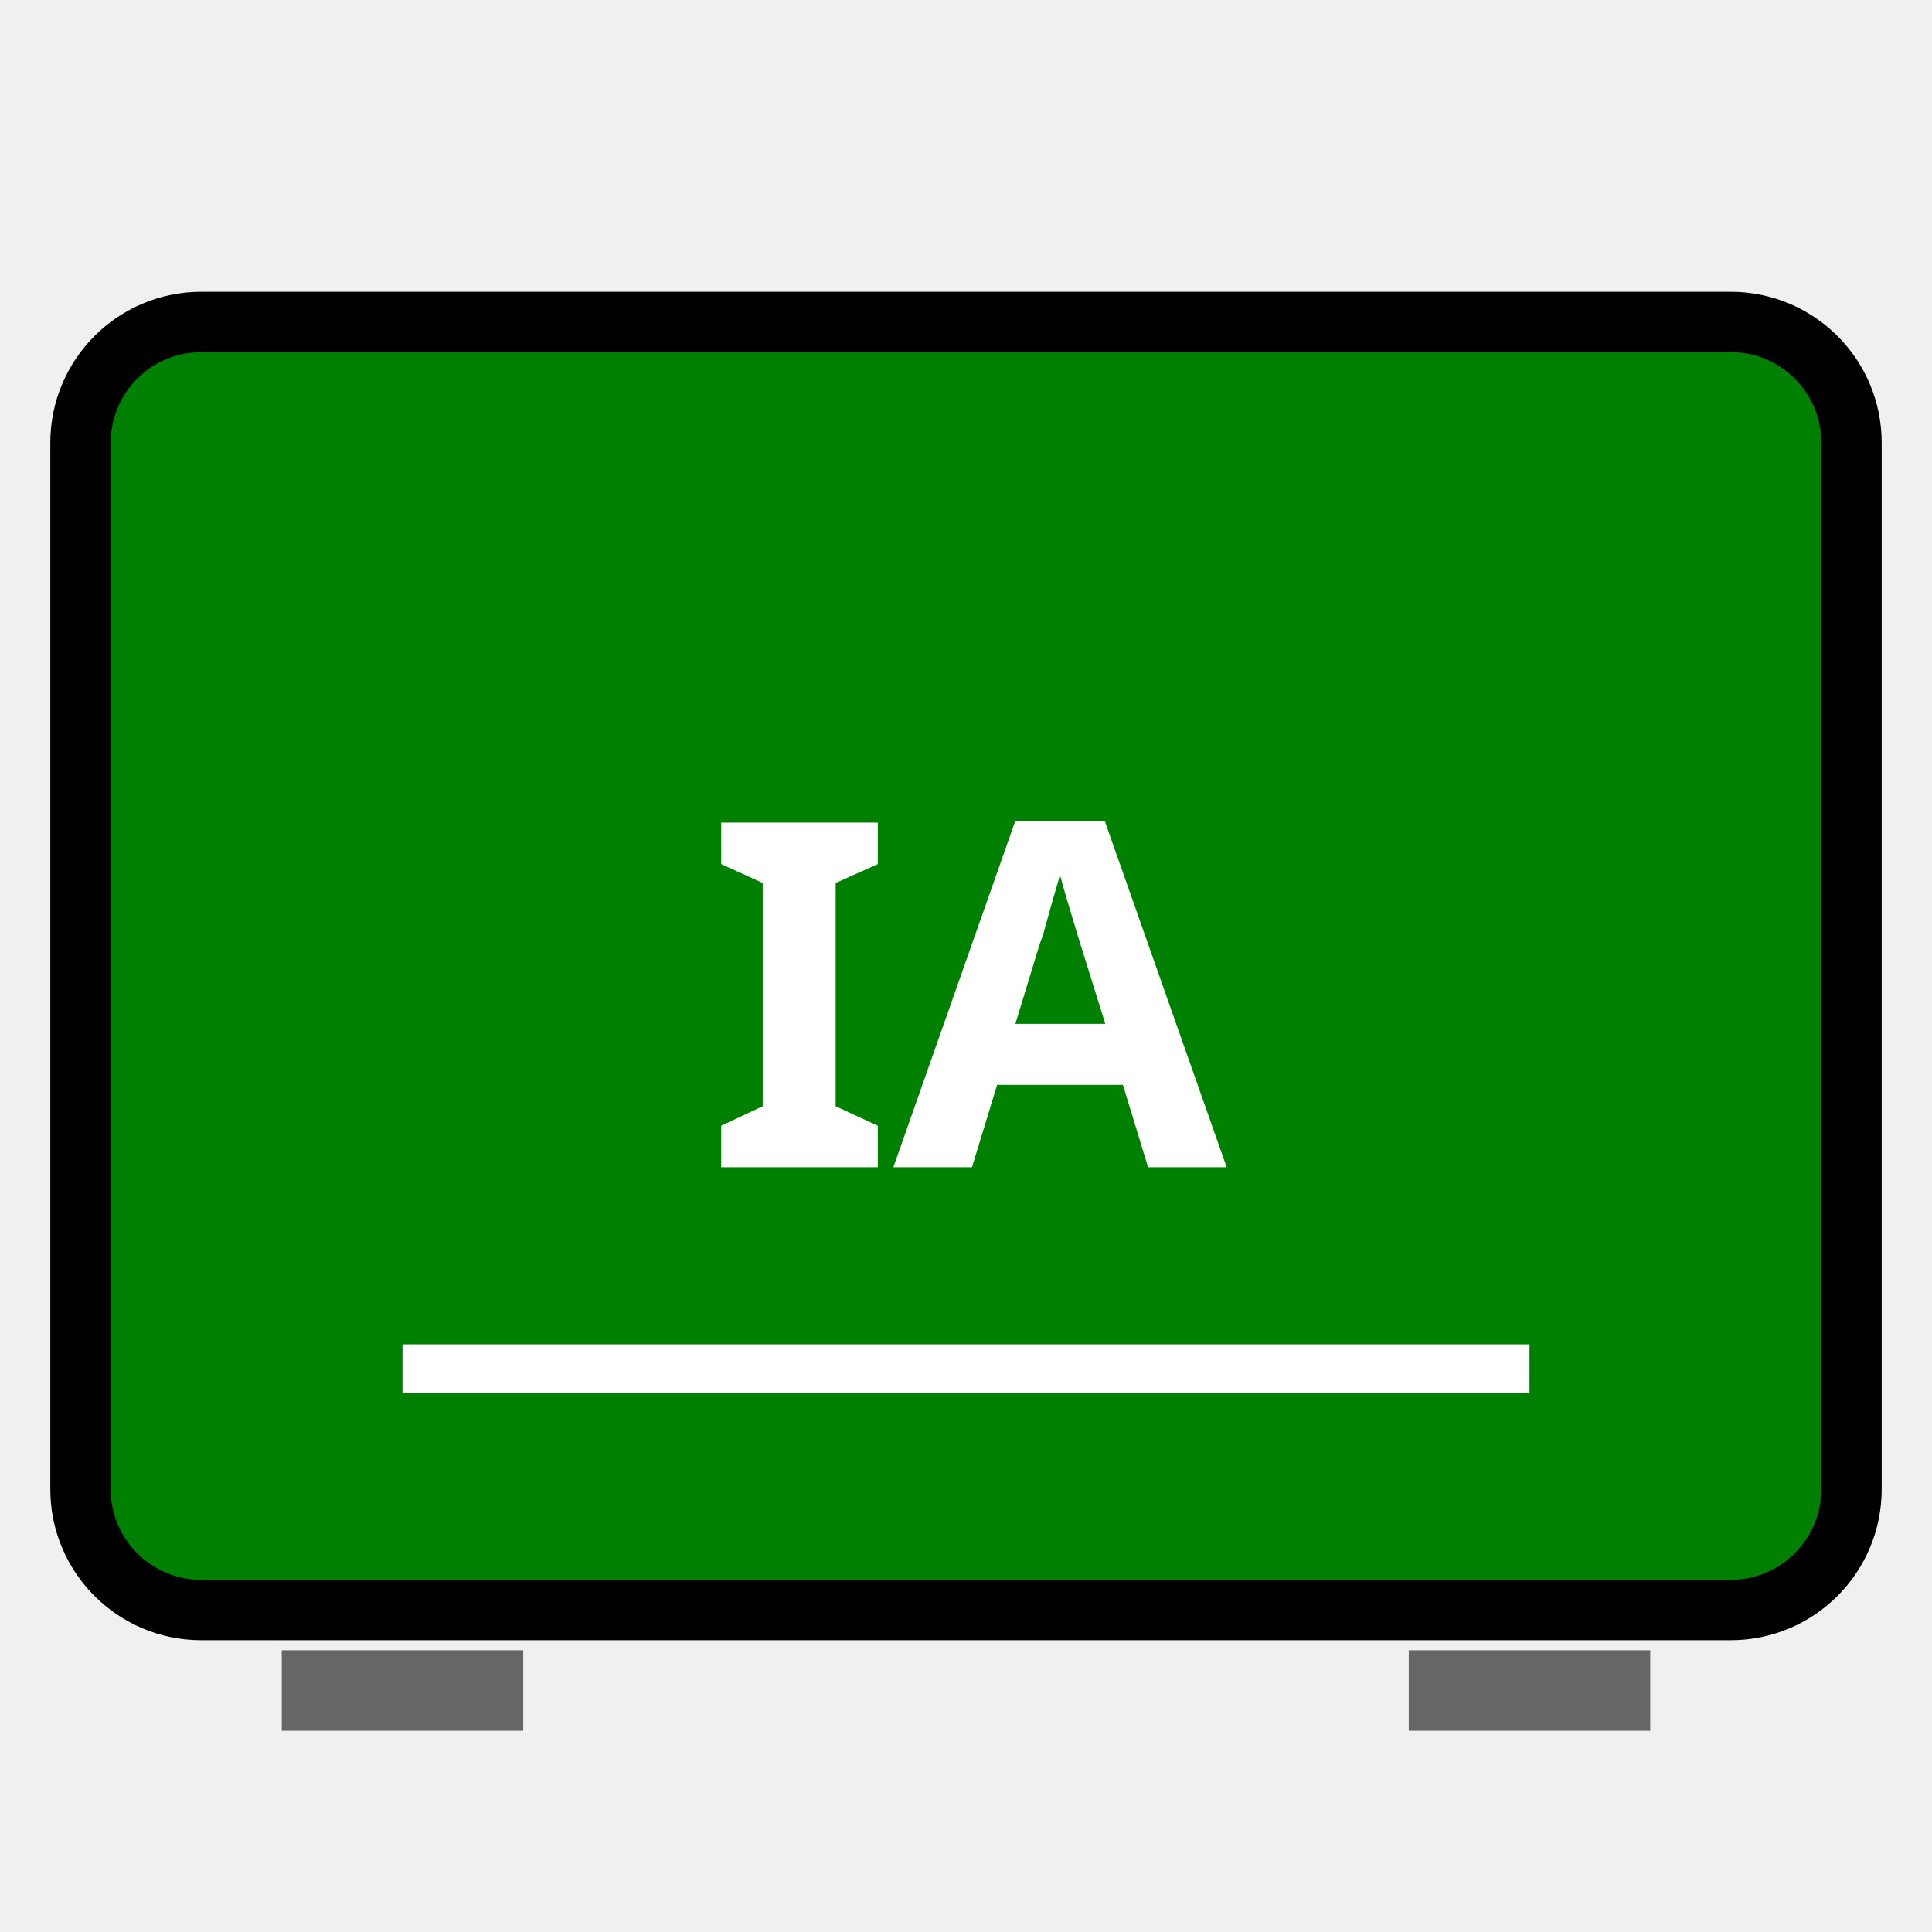
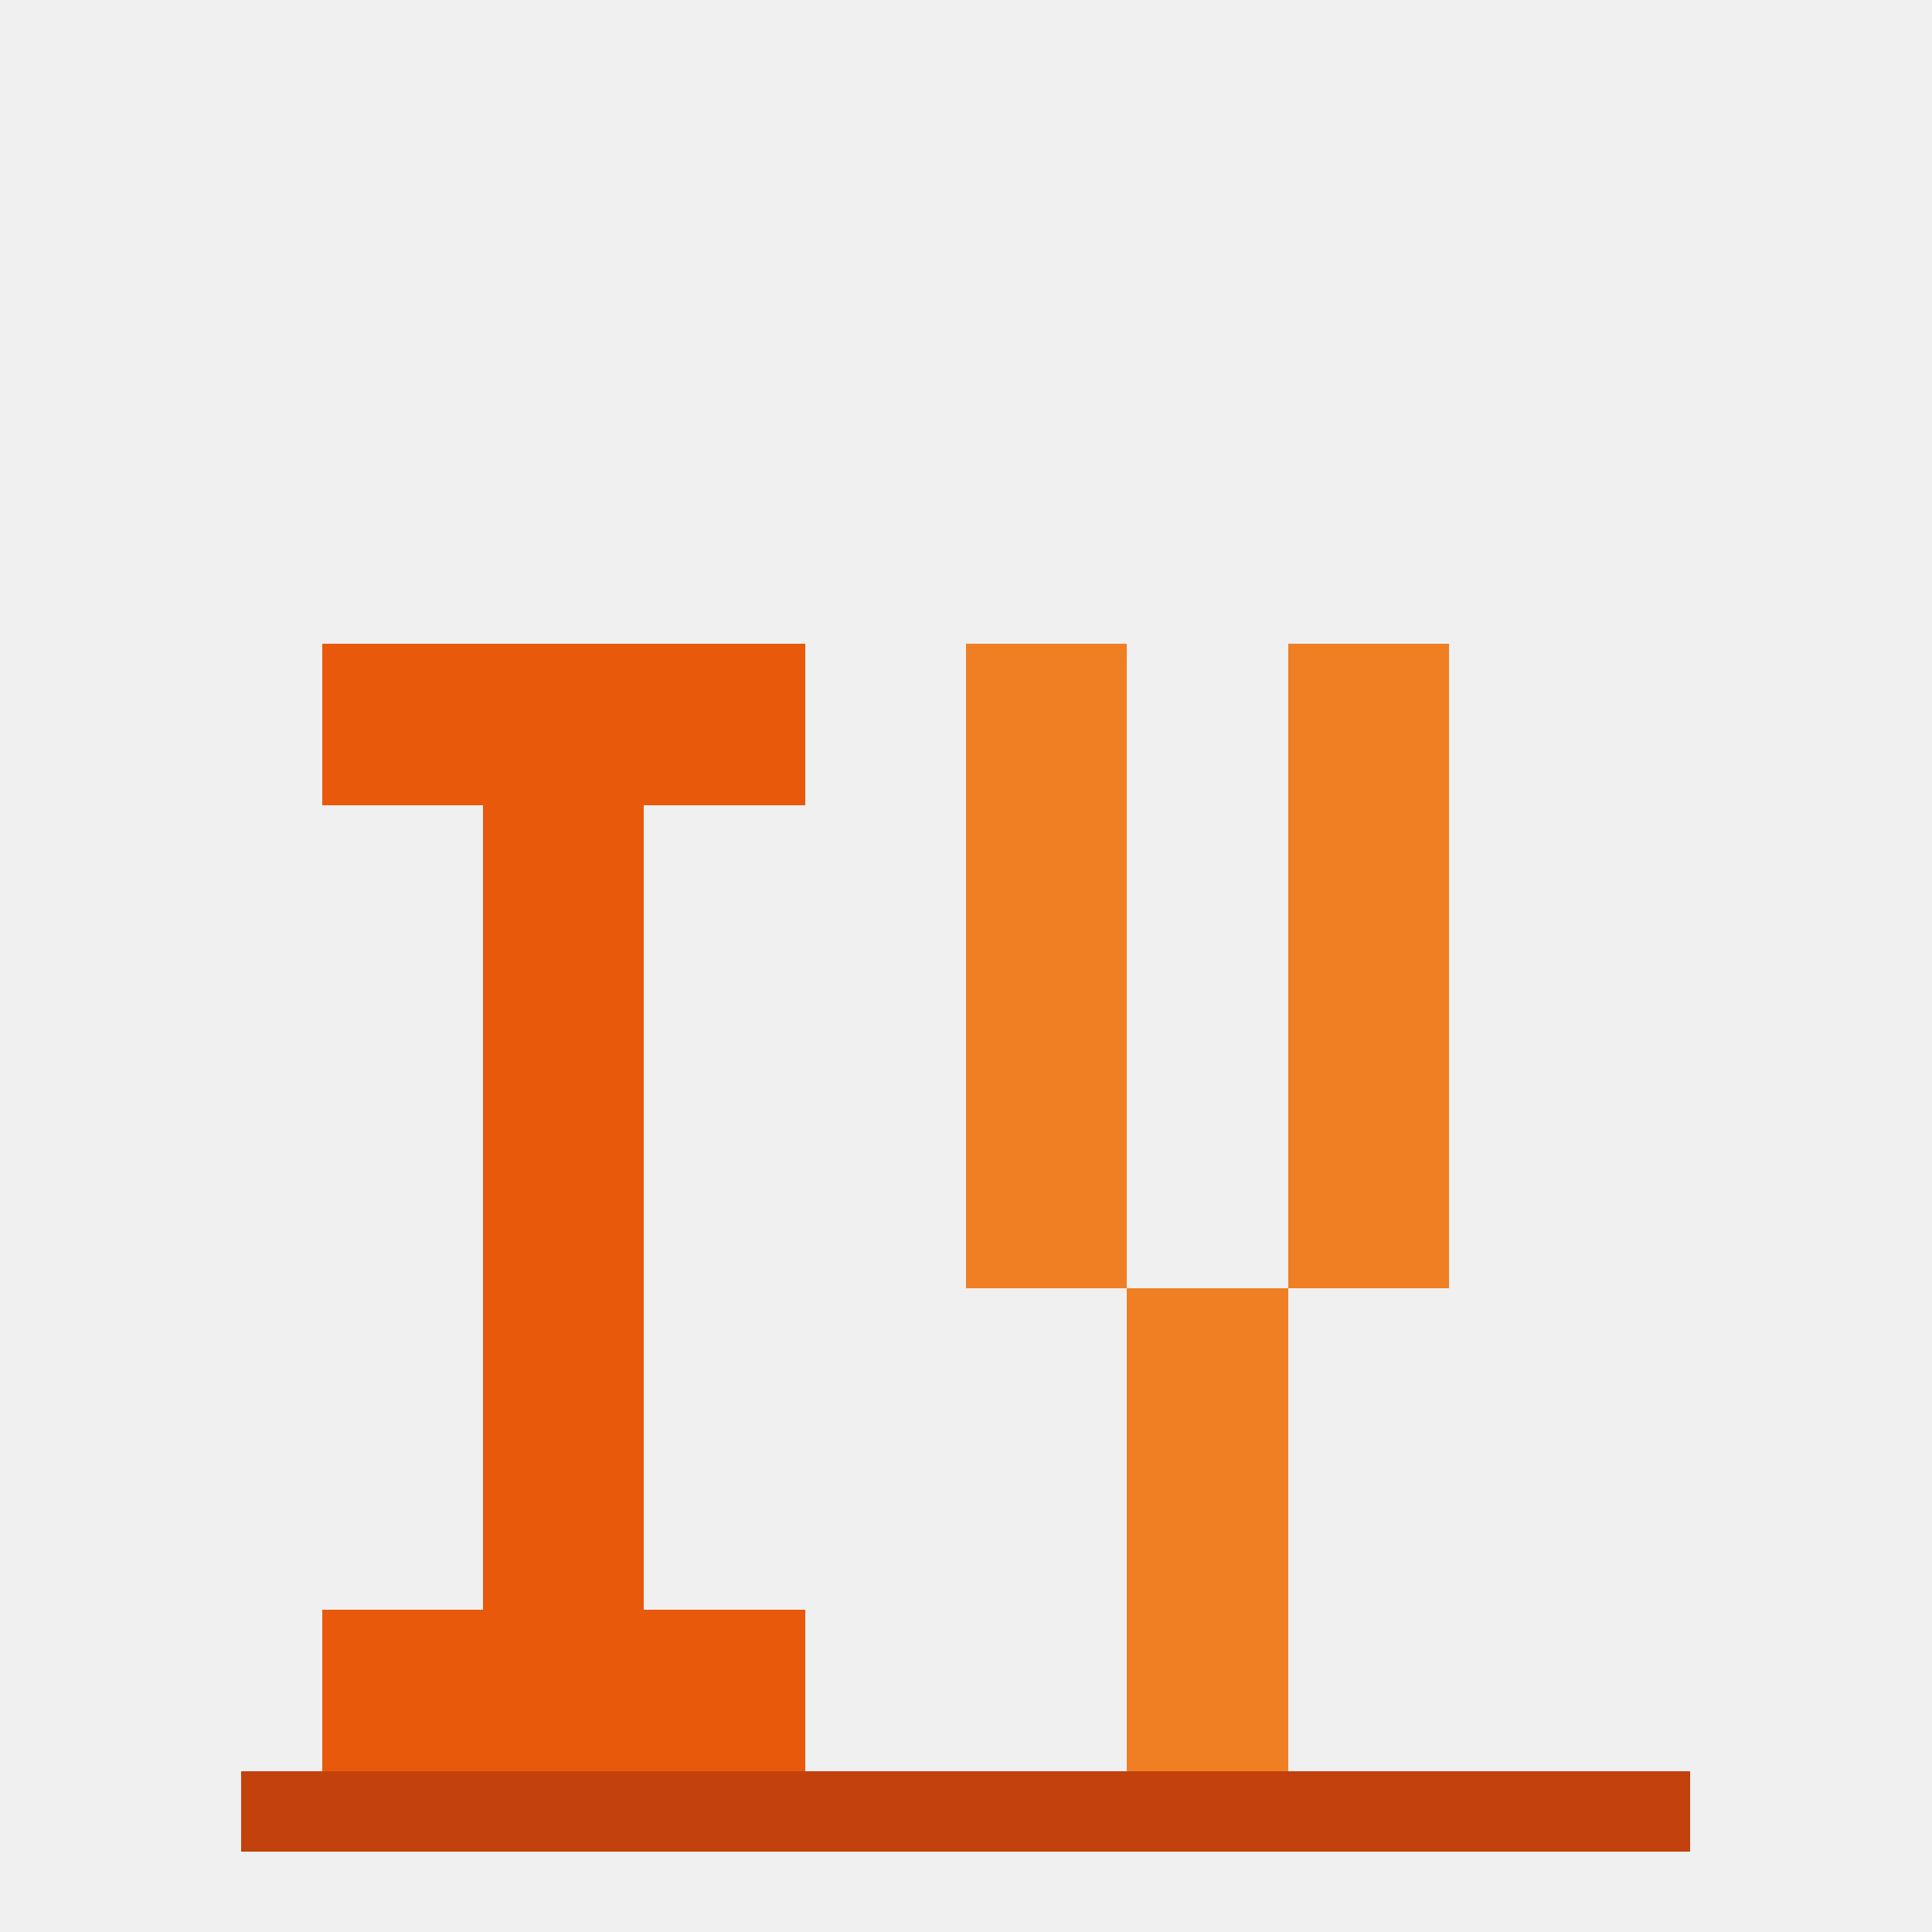
- <svg xmlns="http://www.w3.org/2000/svg" width="48" height="48" viewBox="0 0 48 48" id="svg2" version="1.1">
-   <g id="layer1">
-     <rect x="2" y="8" width="44" height="32" rx="3" ry="3" style="fill:#008000;stroke:#000000;stroke-width:1.5" id="body" />
-     <text x="24" y="29" text-anchor="middle" style="font-size:12px;font-weight:bold;font-family:sans-serif;fill:#ffffff" id="brand">IA</text>
-     <path d="M 10,34 L 38,34" style="stroke:#ffffff;stroke-width:1.2;fill:none" id="rule" />
-     <path d="M 7,42 L 13,42 M 35,42 L 41,42" style="stroke:#666666;stroke-width:2;fill:none" id="pins" />
+ <svg xmlns="http://www.w3.org/2000/svg" version="1.1" width="51.2" height="51.2" viewBox="0 0 24 24" id="svg2">
+   <g id="layer1" shape-rendering="crispEdges">
+     <g id="ce8590c" fill="#e8590c">
+       <rect x="4" y="8" width="6" height="2" />
+       <rect x="6" y="10" width="2" height="10" />
+       <rect x="4" y="20" width="6" height="2" />
+     </g>
+     <g id="cf07f24" fill="#f07f24">
+       <rect x="12" y="8" width="2" height="8" />
+       <rect x="16" y="8" width="2" height="8" />
+       <rect x="14" y="16" width="2" height="6" />
+     </g>
+     <g id="cc2410c" fill="#c2410c">
+       <rect x="3" y="22" width="18" height="1" />
+     </g>
  </g>
</svg>
